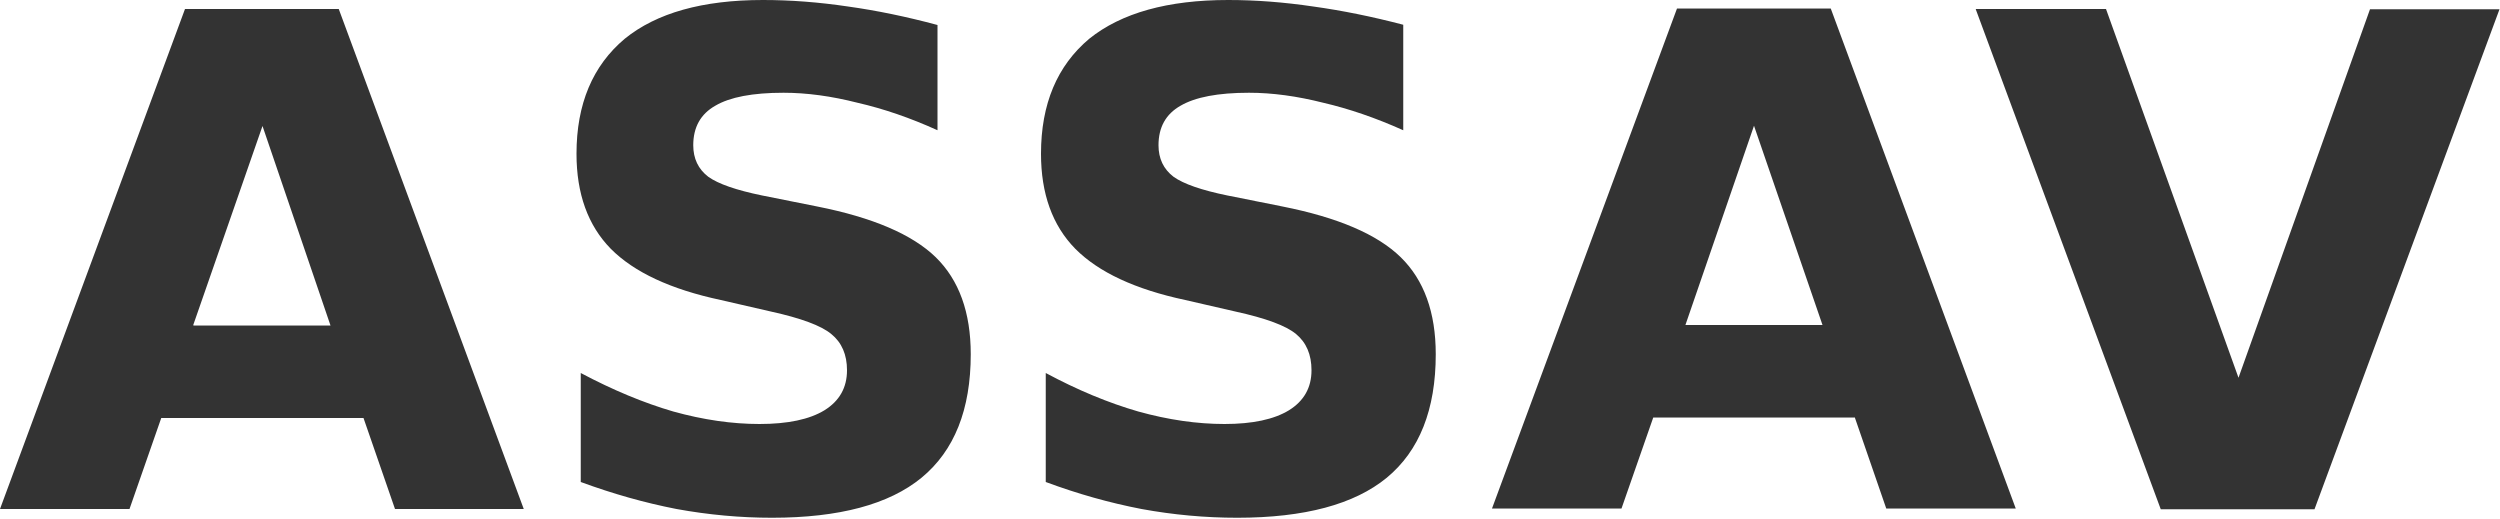
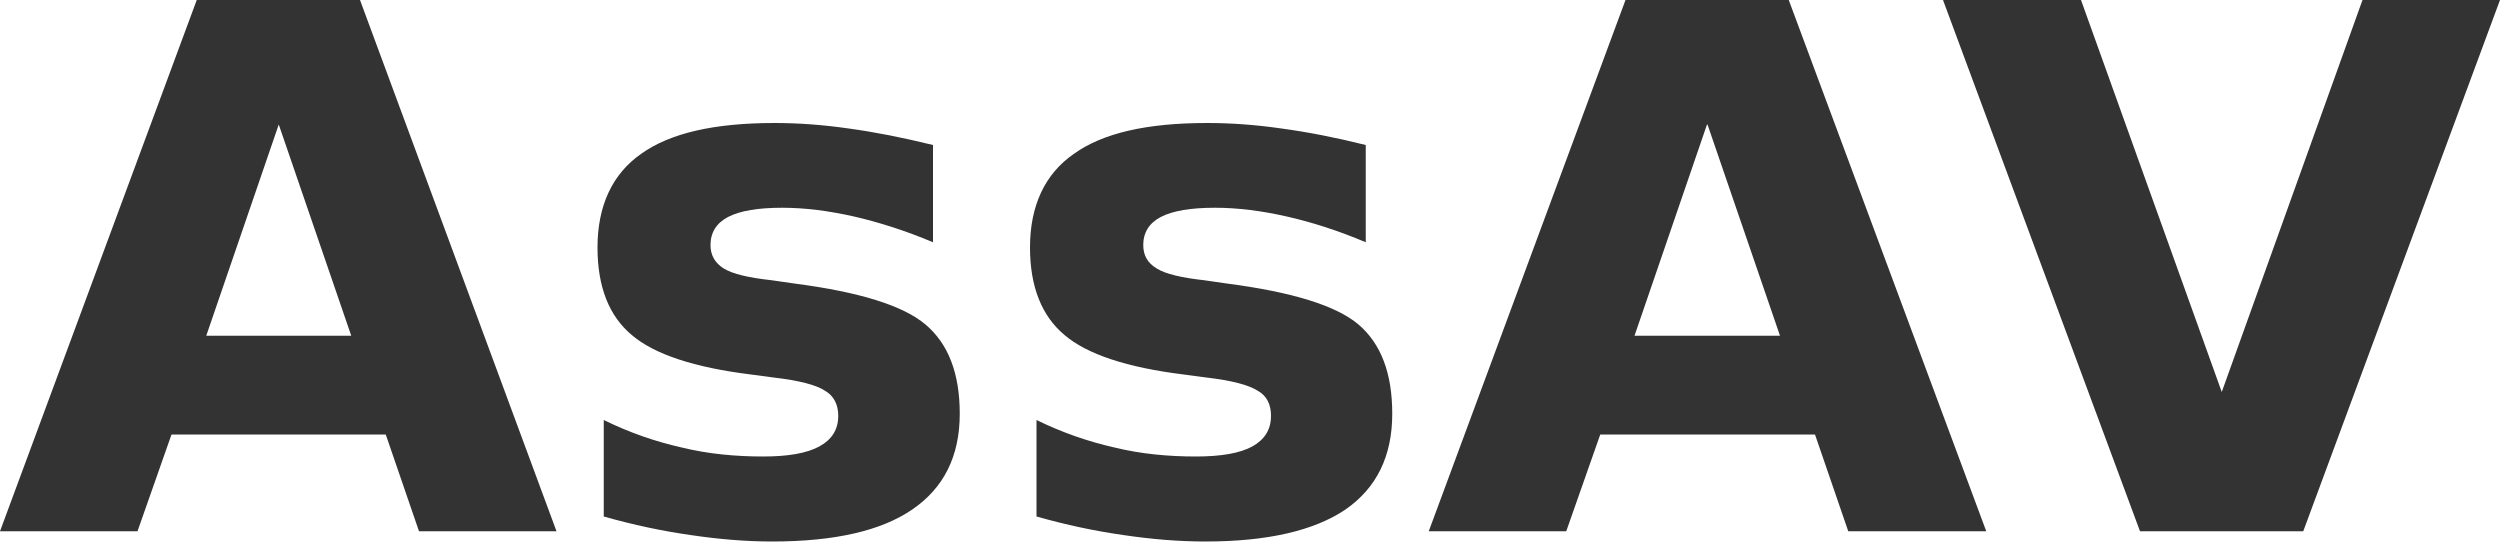
- <svg xmlns="http://www.w3.org/2000/svg" viewBox="0 0 1000 207.4">
-   <path fill="#333" d="M145.2 167.2H64.5l-12.7 36.4H0l74-200h61.5l74 200H158l-12.6-36.4zm-67.8-37h54.8L105 50.4 77.3 130zM375 9.8v42.3q-16.3-7.4-32-11-15.7-4-29.6-4-18.5 0-27.3 5.2-8.8 5-8.8 15.8 0 8 6 12.6 6 4.3 21.6 7.5l22 4.4q33.3 6.6 47.4 20.3 14 13.7 14 38.8 0 33.2-19.7 49.4-19.5 16-59.8 16-19 0-38.2-3.5-19-3.7-38.3-10.8v-43.6q19.2 10.2 37 15.4 18 5 34.5 5 17 0 26-5.5 9-5.6 9-16 0-9.4-6.3-14.5-6-5-24.2-9l-20-4.6q-30-6.4-44-20.5-13.7-14-13.7-38 0-29.8 19.3-46Q269 0 305.2 0q16.5 0 34 2.6Q356.4 5 375 10zm186.3 0v42.3q-16.5-7.4-32-11-15.8-4-29.7-4-18.5 0-27.4 5.2-8.8 5-8.8 15.8 0 8 6 12.6 6 4.3 21.6 7.5l22 4.4q33.3 6.6 47.3 20.3 14 13.7 14 38.8 0 33.2-19.6 49.4-19.5 16-59.8 16-19.2 0-38.3-3.5-19.2-3.7-38.3-10.8v-43.6q19 10.2 37 15.4 18 5 34.5 5 16.8 0 25.8-5.5 9-5.6 9-16 0-9.4-6.2-14.5-6-5-24.3-9l-20-4.6q-30-6.4-44-20.5-13.7-14-13.7-38 0-29.8 19.3-46Q455 0 491.3 0q16.4 0 34 2.6 17.3 2.4 36 7.3zM742 167h-80.7l-12.7 36.4h-51.8l74-200h61.5l74 200h-51.8L742 167.2zm-67.8-37H729l-27.4-79.7-27.4 79.6zM790.4 3.6h52l53 147.5L948 3.7h51.8l-74 200h-61.5l-74-200z" style="line-height:125%;-inkscape-font-specification:'sans-serif Bold'" font-weight="bold" font-family="sans-serif" letter-spacing="0" word-spacing="0" />
+ <svg xmlns="http://www.w3.org/2000/svg" viewBox="0 0 1000 216.6">
+   <path fill="#333" d="M78.7 0L0 212.5h55l13.6-38.7h85.7l13.3 38.7h55L144 0H78.7zm571.5 0l-78.7 212.5h55l13.6-38.7H726l13.3 38.7h55.2L715.5 0h-65.3zm127 0L856 212.5h65.3L1000 0h-55l-56.3 156.8L832.4 0h-55zM309.8 49.2c-24 0-41.7 4-53.3 12.3C245 69.5 239 82.2 239 99c0 15.7 4.6 27.4 13.7 35 9 7.7 25 13 47.7 15.8l9 1.2c10.3 1.2 17.2 3 20.6 5.3 3.5 2 5.3 5.5 5.3 10 0 5.5-2.5 9.5-7.6 12.3-5 2.7-12.5 4-22.4 4-11 0-22-1-32.6-3.6-10.7-2.4-21-6-31.2-11v38.6c12 3.4 23.4 5.8 34.6 7.4 11.4 1.7 22.3 2.6 32.8 2.6 25 0 43.6-4.3 56-12.8 12.6-8.6 19-21.3 19-38.3 0-16.2-4.6-28-13.7-35.7-9-7.6-26.4-13-52.5-16.4l-9-1.3c-9.2-1-15.6-2.5-19.2-4.7-3.5-2.2-5.3-5.3-5.3-9.4 0-5 2.4-8.8 7-11.2 4.8-2.5 12-3.7 21.7-3.7 9 0 18.5 1.2 28.7 3.5 10 2.3 20.7 5.7 31.6 10.3V58c-12.2-3-23.4-5.2-33.7-6.6-10.4-1.5-20.2-2.2-29.6-2.2zm173 0c-24 0-41.6 4-53.2 12.3C418 69.5 412 82.2 412 99c0 15.7 4.7 27.4 13.8 35 9 7.7 25 13 47.7 15.8l9 1.2c10.3 1.2 17 3 20.6 5.3 3.6 2 5.3 5.5 5.3 10 0 5.5-2.5 9.5-7.5 12.3-5 2.7-12.5 4-22.5 4-11 0-22-1-32.6-3.6-10.6-2.4-21-6-31.2-11v38.6c12 3.4 23.4 5.8 34.6 7.4 11.4 1.7 22.3 2.6 33 2.6 24.7 0 43.4-4.3 56-12.8 12.4-8.6 18.7-21.3 18.7-38.3 0-16.2-4.5-28-13.5-35.7-9-7.6-26.6-13-52.7-16.4l-9-1.3c-9-1-15.5-2.5-19-4.7-3.7-2.2-5.4-5.3-5.4-9.4 0-5 2.4-8.8 7-11.2 4.8-2.5 12-3.7 21.7-3.7 9 0 18.6 1.2 28.7 3.5 10.2 2.3 20.7 5.7 31.6 10.3V58c-12-3-23.3-5.2-33.7-6.6-10.3-1.5-20.2-2.2-29.6-2.2zm-371.3.6l29 84.5h-58l29-84.5zm571.5 0l29 84.5h-58.2l29-84.5z" />
</svg>
